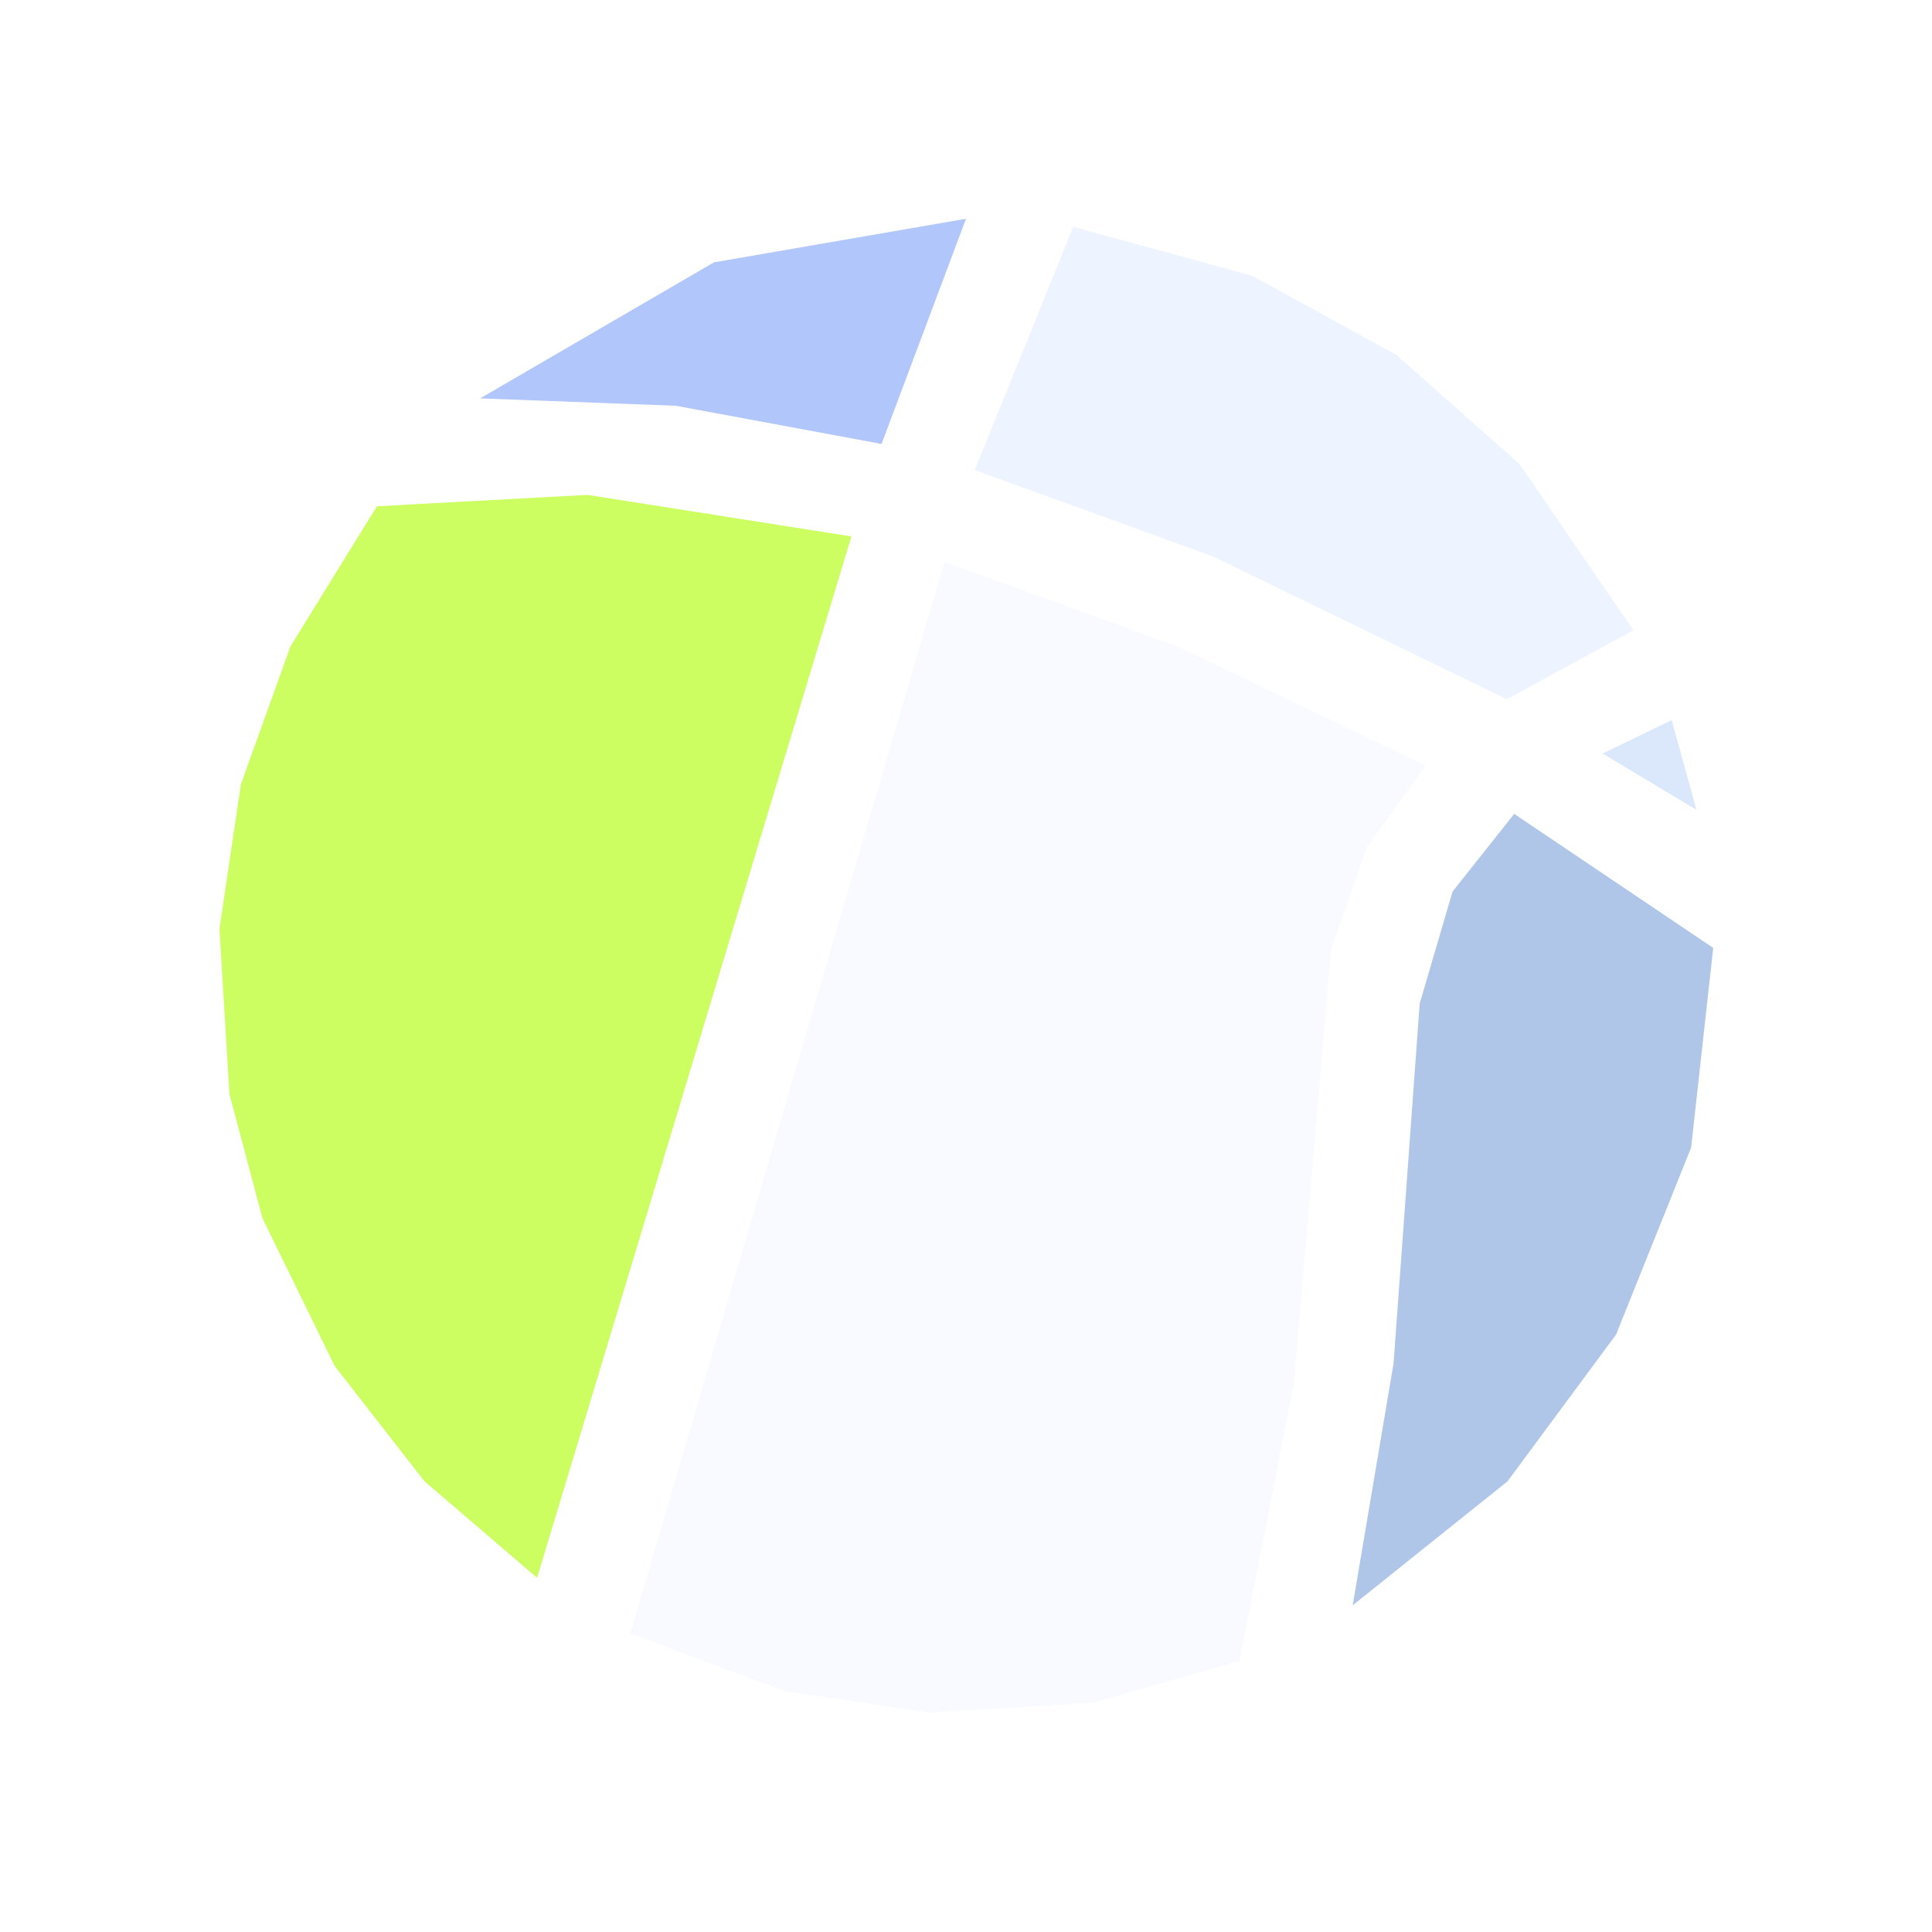
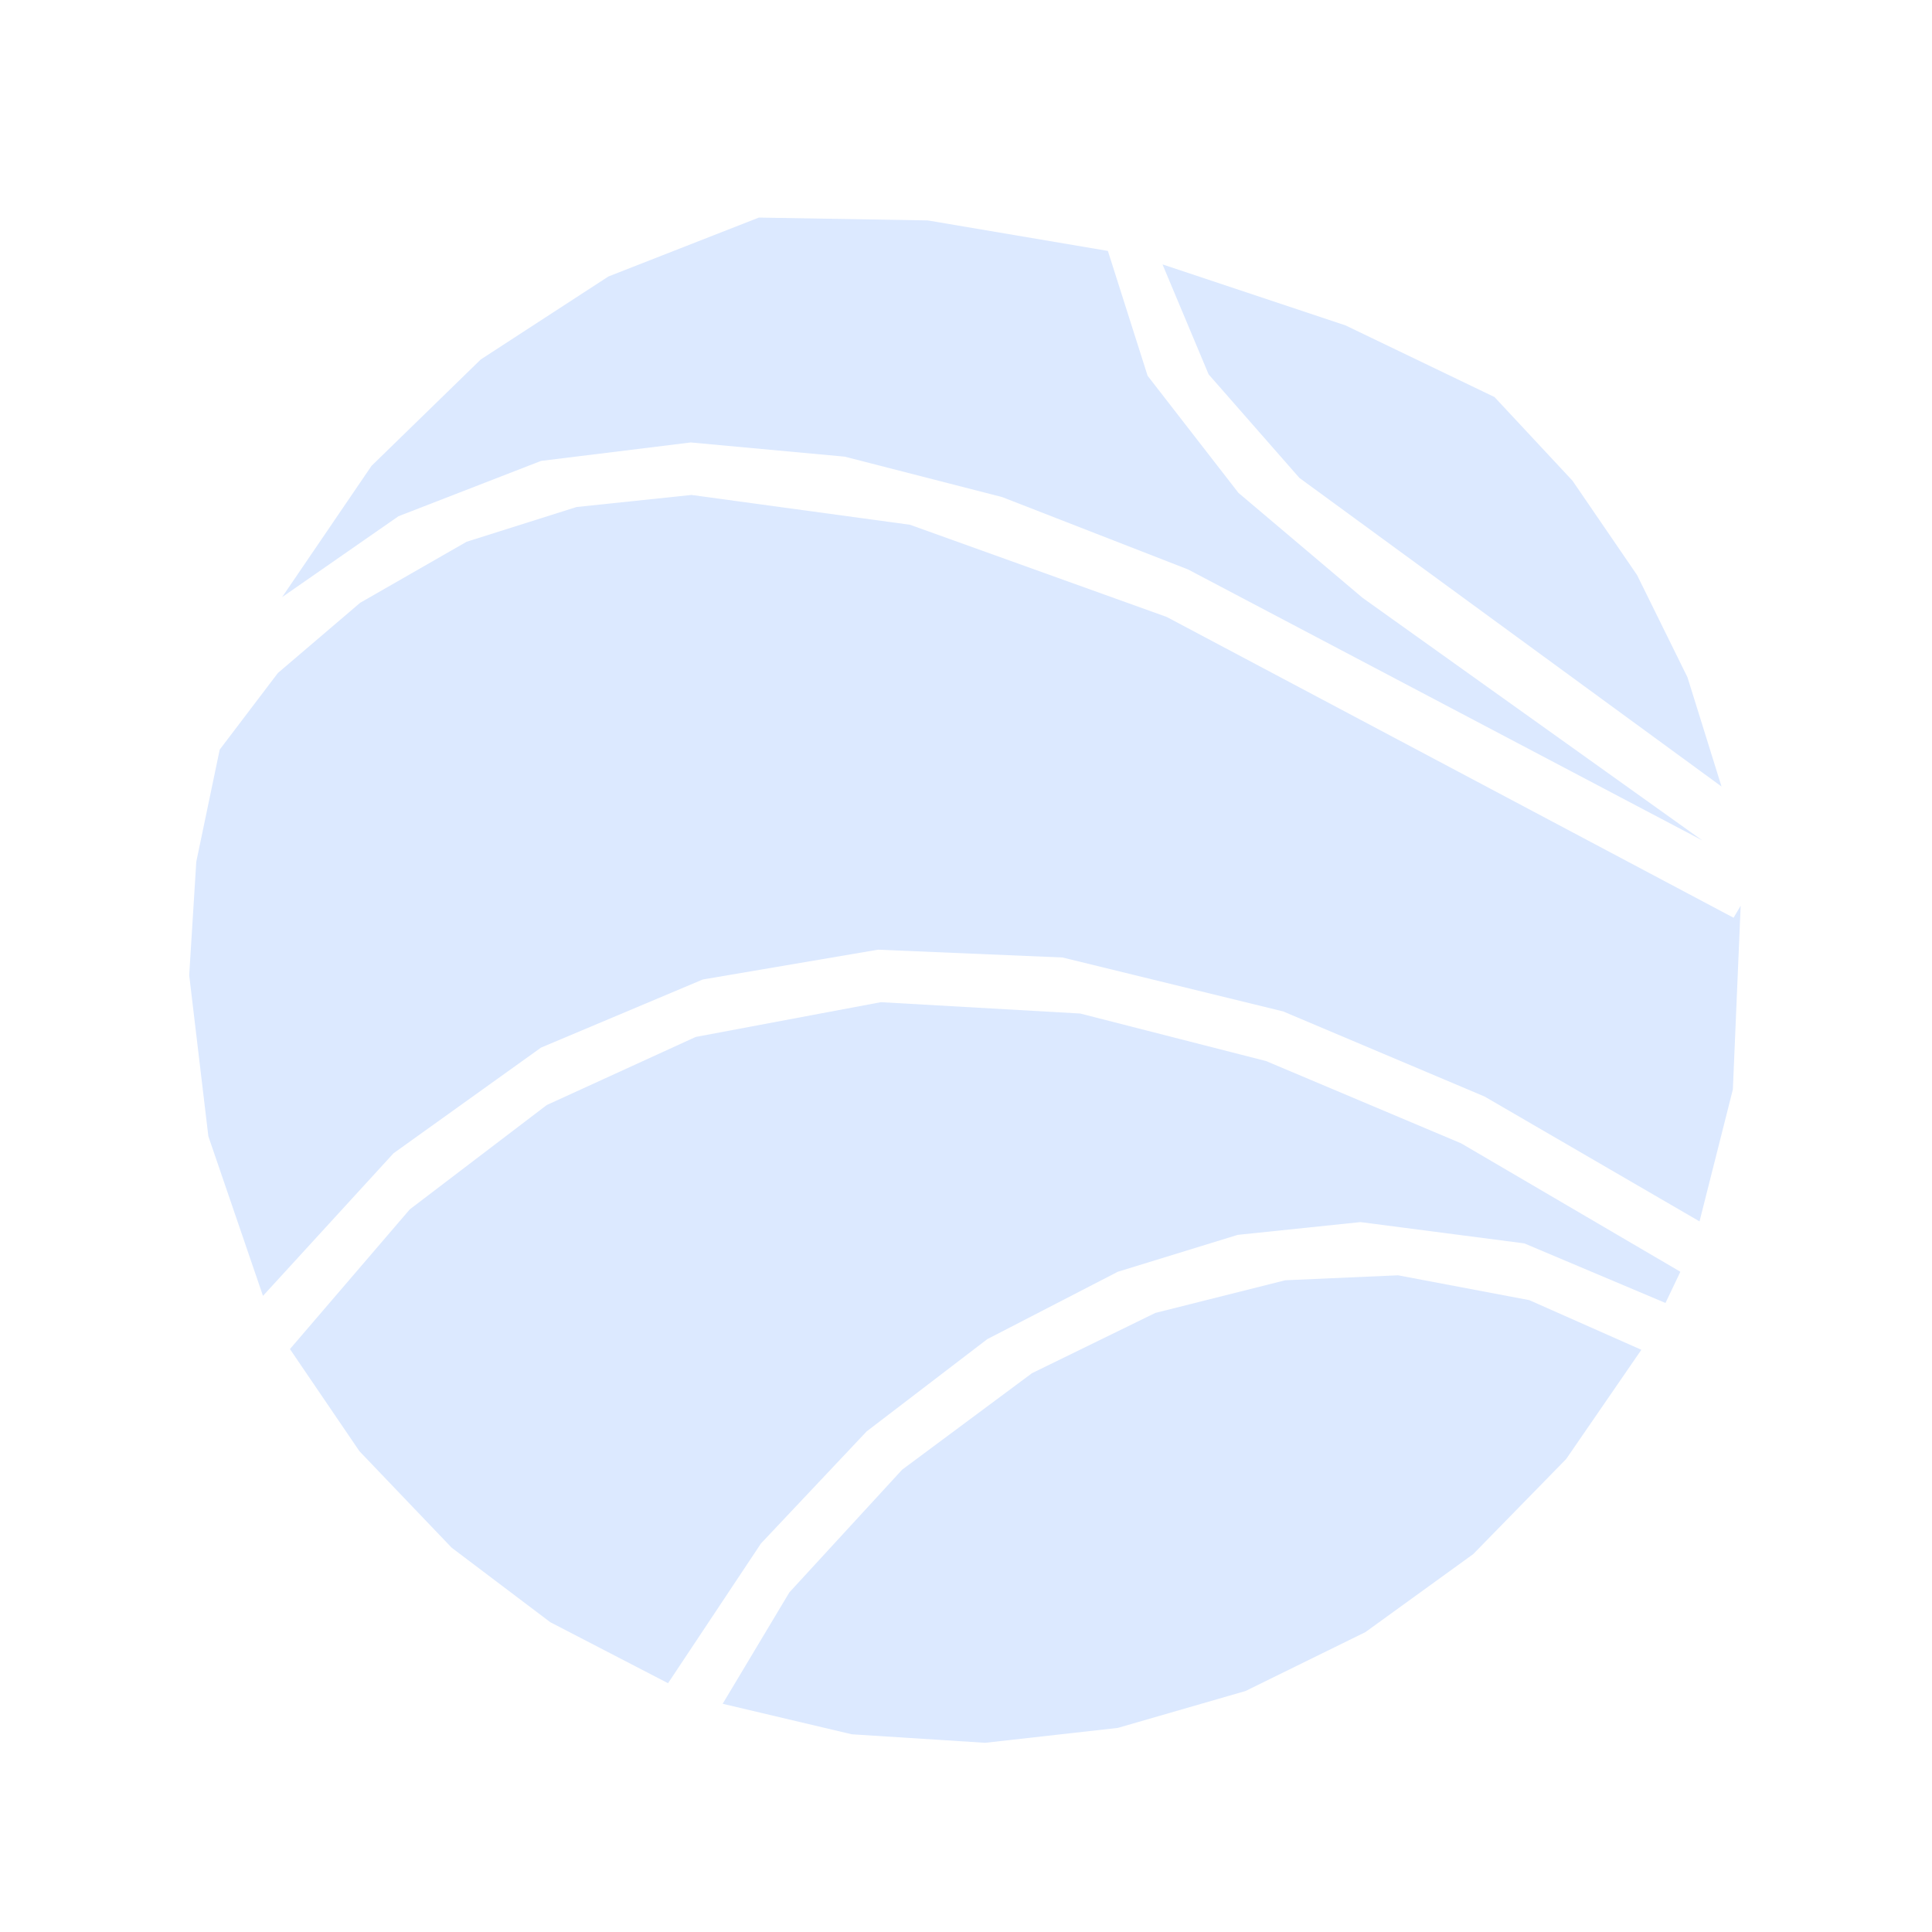
<svg xmlns="http://www.w3.org/2000/svg" viewBox="0 0 64 64" role="img" aria-label="Piłka siatkowa Volley Hub">
-   <g transform="translate(32 32) scale(2.22) translate(-44.5 -23.45)">
-     <path d="M39.49 33.41L41.79 34.27L43.95 34.59L46.41 34.44L48.58 33.82L49.39 29.7L49.95 23.19L50.49 21.66L51.36 20.46L47.63 18.67L44.18 17.42Z" fill="#F8FAFF" fill-rule="evenodd" />
-     <path d="M35.71 16.59L34.42 18.68L33.68 20.74L33.36 22.9L33.51 25.36L34 27.21L35.08 29.42L36.42 31.14L38.1 32.58L42.79 17.04L38.85 16.42Z" fill="#CCFD61" fill-rule="evenodd" />
-     <path d="M55.65 23.18L52.68 21.18L51.76 22.34L51.27 24.01L50.88 29.38L50.27 32.99L52.58 31.14L54.2 28.95L55.32 26.16Z" fill="#AFC6E8" fill-rule="evenodd" />
-     <path d="M54.46 18.44L52.76 15.96L50.92 14.33L48.77 13.15L46.1 12.42L44.63 16.05L48.19 17.34L52.57 19.47Z" fill="#EDF4FF" fill-rule="evenodd" />
-     <path d="M44.5 12.3L40.74 12.95L37.25 14.98L40.17 15.09L43.24 15.66Z" fill="#B1C6FA" fill-rule="evenodd" />
-     <path d="M55.4 21.12L55.03 19.78L54 20.28Z" fill="#DBE8FC" fill-rule="evenodd" />
+   <g transform="translate(32 32) scale(2.35) translate(-44.5 -23.45)">
+     <path d="M55.31 25.19L55.42 22.6L55.32 22.77L47.33 18.53L43.71 17.23L40.63 16.81L39.01 16.98L37.46 17.47L35.96 18.33L34.8 19.32L33.98 20.4L33.65 21.98L33.55 23.58L33.82 25.85L34.59 28.1L36.43 26.09L38.51 24.6L40.79 23.64L43.26 23.22L45.86 23.33L48.97 24.09L51.81 25.29L54.84 27.05Z" fill="#DCE9FF" />
+     <path d="M34.97 28.85L35.95 30.29L37.25 31.65L38.64 32.7L40.3 33.56L41.61 31.59L43.1 30.01L44.8 28.71L46.64 27.76L48.33 27.24L50.06 27.06L52.37 27.36L54.36 28.2L54.57 27.76L51.48 25.95L48.73 24.79L46.11 24.12L43.3 23.96L40.69 24.45L38.59 25.41L36.66 26.88Z" fill="#DCE9FF" />
+     <path d="M41.07 33.85L42.89 34.28L44.77 34.4L46.64 34.19L48.44 33.67L50.13 32.84L51.65 31.74L52.96 30.4L54.02 28.86L52.44 28.16L50.59 27.81L49 27.88L47.17 28.34L45.43 29.19L43.6 30.55L42.01 32.28Z" fill="#DCE9FF" />
+     <path d="M41.58 12.9L39.46 13.73L37.66 14.9L36.12 16.4L34.86 18.25L36.5 17.11L38.51 16.33L40.62 16.07L42.79 16.27L45.01 16.84L47.63 17.86L54.88 21.68L50.09 18.26L48.34 16.78L47.06 15.13L46.5 13.37L43.96 12.94Z" fill="#DCE9FF" />
+     <path d="M55.15 20.92L54.67 19.38L53.96 17.94L53.05 16.61L51.95 15.43L49.85 14.42L47.27 13.56L47.92 15.11L49.2 16.57Z" fill="#DCE9FF" />
  </g>
</svg>
